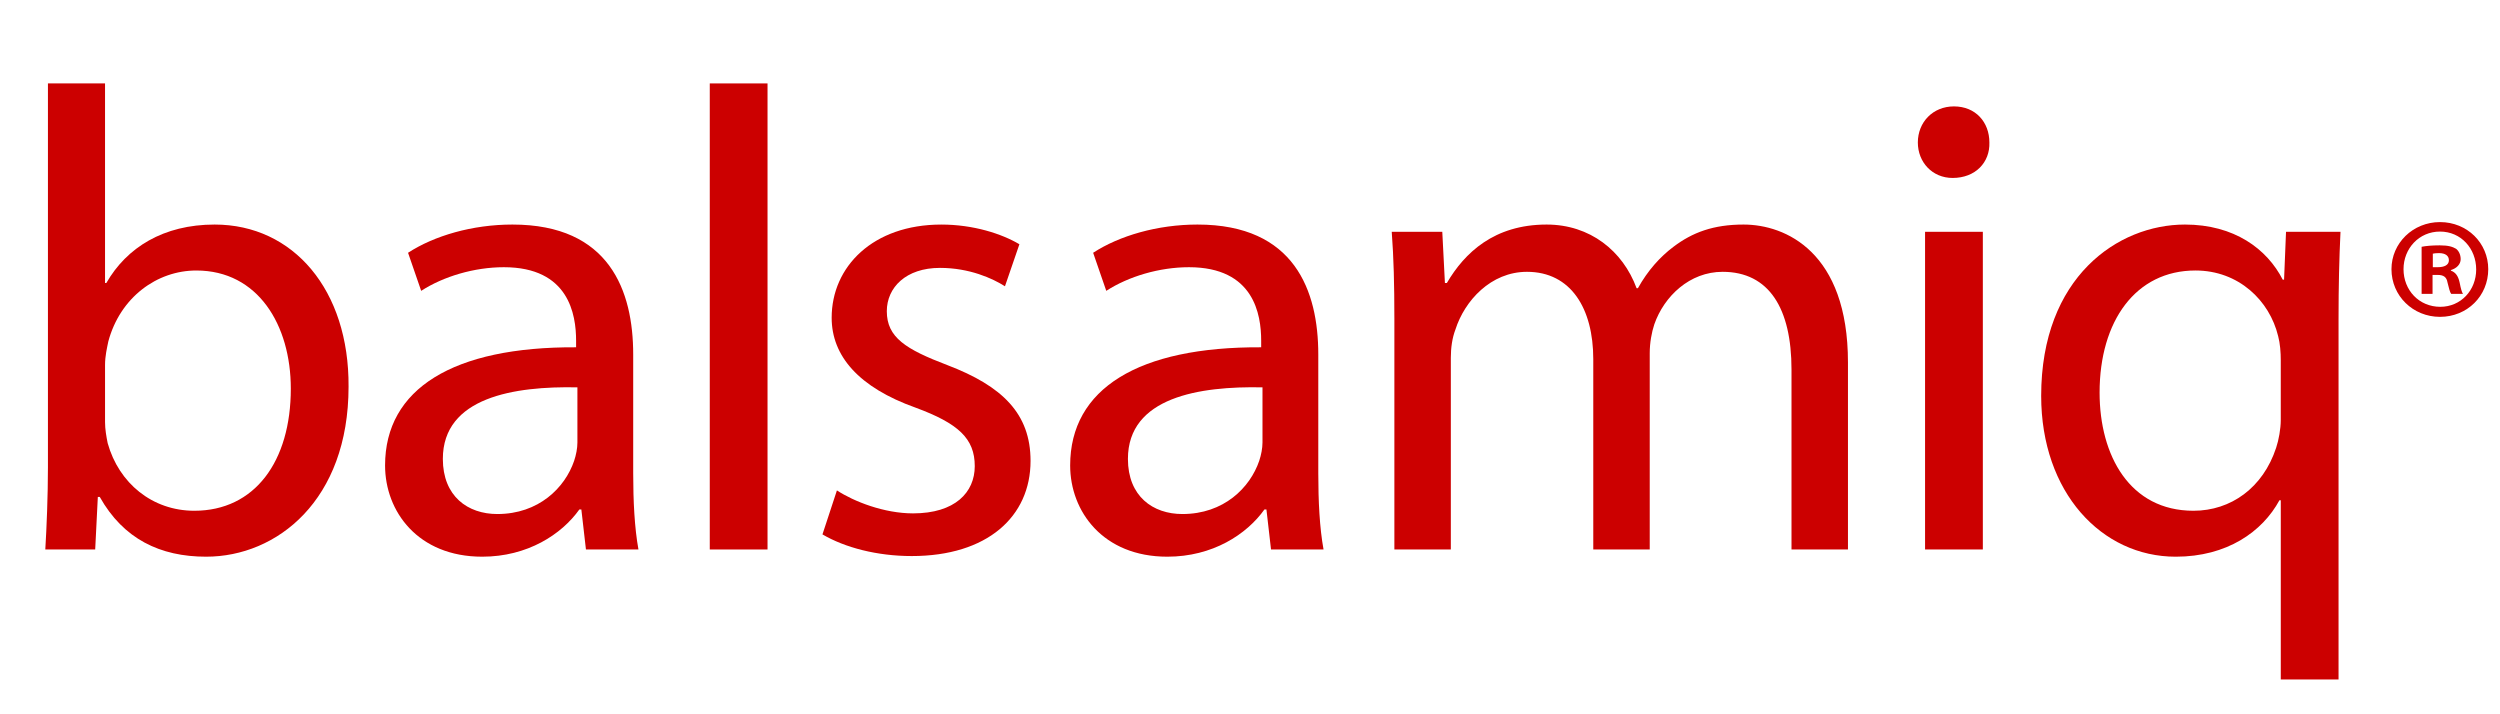
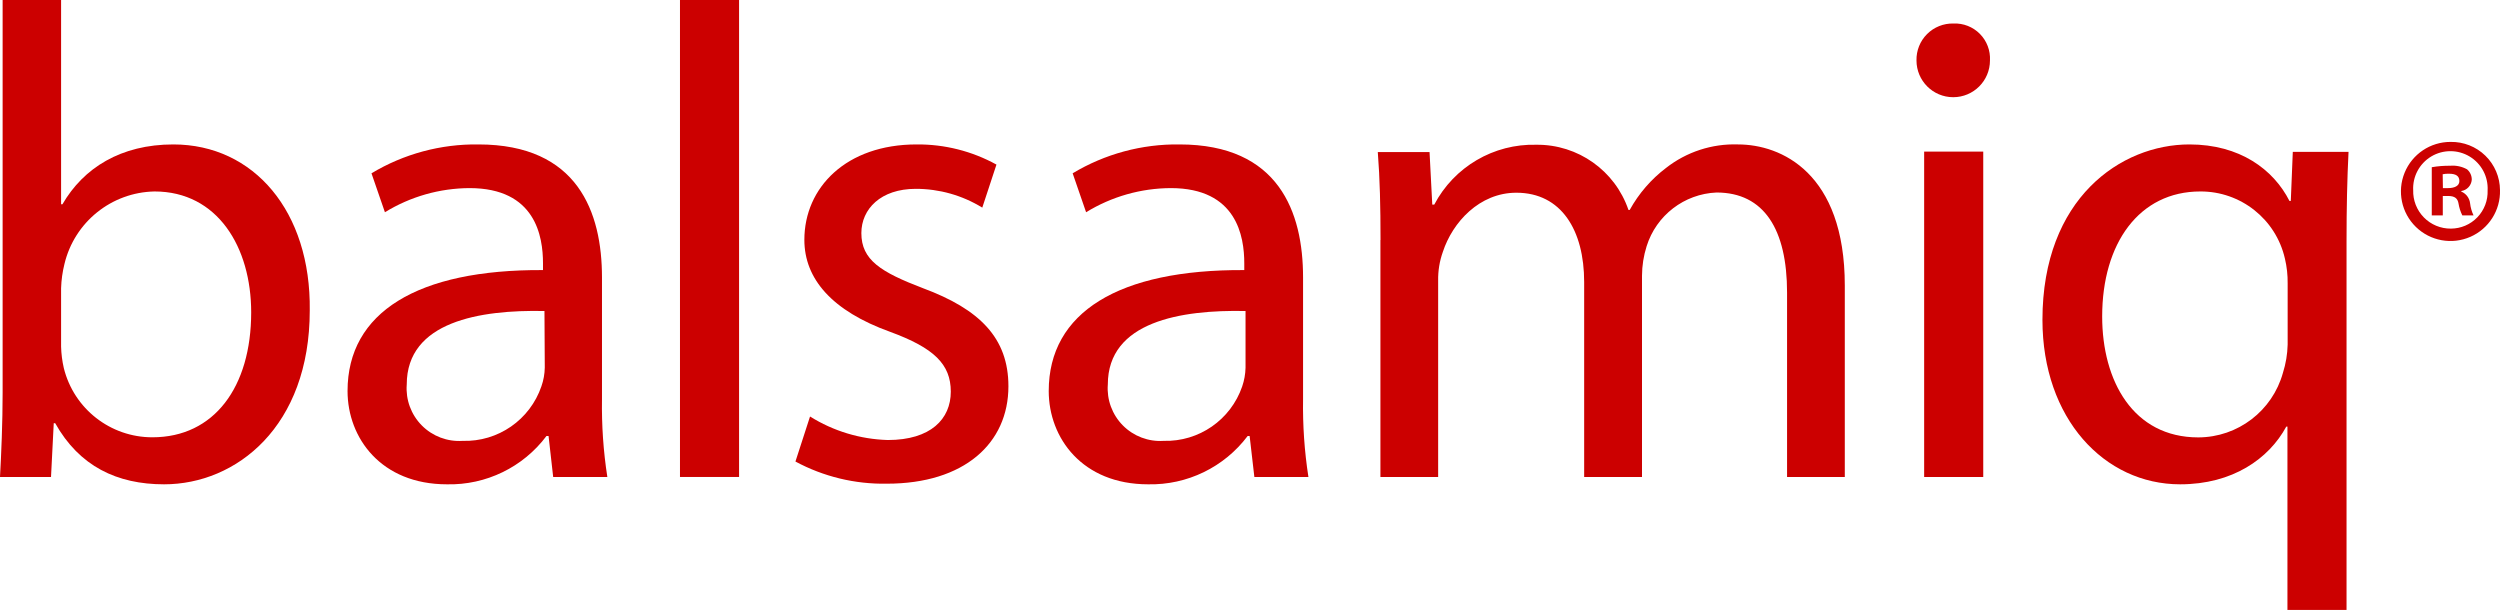
- <svg xmlns="http://www.w3.org/2000/svg" version="1.1" id="Layer_1" x="0px" y="0px" viewBox="0 0 243.731 69.568" enable-background="new 0 0 243.731 69.568" xml:space="preserve">
-   <g>
-     <path fill="#CC0000" d="M4.417,53.57c0.128-2.113,0.256-5.248,0.256-8V8.133h5.567v19.455h0.128   c1.984-3.456,5.568-5.696,10.559-5.696c7.68,0,13.119,6.399,13.055,15.807c0,11.07-6.976,16.574-13.887,16.574   c-4.48,0-8.063-1.727-10.367-5.823H9.537l-0.256,5.12H4.417z M10.241,41.154c0,0.705,0.128,1.408,0.256,2.049   c1.088,3.903,4.352,6.592,8.447,6.592c5.888,0,9.408-4.801,9.408-11.904c0-6.207-3.2-11.519-9.215-11.519   c-3.84,0-7.424,2.624-8.576,6.912c-0.128,0.64-0.32,1.408-0.32,2.304V41.154z" />
-     <path fill="#CC0000" d="M57.125,53.57l-0.448-3.904h-0.192c-1.728,2.432-5.056,4.607-9.472,4.607c-6.271,0-9.471-4.416-9.471-8.895   c0-7.488,6.656-11.583,18.623-11.52v-0.64c0-2.56-0.704-7.167-7.04-7.167c-2.879,0-5.887,0.896-8.063,2.304l-1.28-3.711   c2.56-1.664,6.272-2.752,10.175-2.752c9.472,0,11.775,6.463,11.775,12.671v11.583c0,2.688,0.128,5.311,0.512,7.424H57.125z    M56.293,37.764c-6.144-0.129-13.119,0.959-13.119,6.975c0,3.648,2.432,5.375,5.312,5.375c4.032,0,6.591-2.559,7.487-5.183   c0.192-0.576,0.32-1.216,0.32-1.792V37.764z" />
-     <path fill="#CC0000" d="M69.197,8.133h5.631V53.57h-5.631V8.133z" />
-     <path fill="#CC0000" d="M81.593,47.811c1.664,1.088,4.607,2.24,7.423,2.24c4.096,0,6.016-2.049,6.016-4.608   c0-2.688-1.6-4.159-5.76-5.696c-5.567-1.982-8.191-5.055-8.191-8.767c0-4.992,4.032-9.087,10.688-9.087   c3.136,0,5.887,0.896,7.615,1.92l-1.408,4.096c-1.216-0.768-3.456-1.792-6.335-1.792c-3.328,0-5.184,1.92-5.184,4.224   c0,2.56,1.855,3.712,5.887,5.248c5.376,2.048,8.127,4.735,8.127,9.344c0,5.438-4.224,9.278-11.583,9.278   c-3.392,0-6.527-0.832-8.704-2.111L81.593,47.811z" />
-     <path fill="#CC0000" d="M123.915,53.57l-0.448-3.904h-0.192c-1.728,2.432-5.055,4.607-9.471,4.607   c-6.271,0-9.471-4.416-9.471-8.895c0-7.488,6.656-11.583,18.622-11.52v-0.64c0-2.56-0.703-7.167-7.039-7.167   c-2.88,0-5.888,0.896-8.063,2.304l-1.28-3.711c2.56-1.664,6.271-2.752,10.175-2.752c9.471,0,11.775,6.463,11.775,12.671v11.583   c0,2.688,0.127,5.311,0.512,7.424H123.915z M123.083,37.764c-6.144-0.129-13.119,0.959-13.119,6.975   c0,3.648,2.432,5.375,5.312,5.375c4.032,0,6.591-2.559,7.487-5.183c0.191-0.576,0.32-1.216,0.32-1.792V37.764z" />
-     <path fill="#CC0000" d="M135.94,30.979c0-3.2-0.064-5.824-0.256-8.383h4.928l0.256,4.992h0.191   c1.729-2.944,4.609-5.696,9.729-5.696c4.223,0,7.424,2.56,8.768,6.208h0.127c0.961-1.728,2.176-3.072,3.457-4.032   c1.855-1.408,3.902-2.176,6.846-2.176c4.096,0,10.176,2.688,10.176,13.439V53.57h-5.504V36.035c0-5.952-2.176-9.535-6.719-9.535   c-3.199,0-5.695,2.368-6.656,5.12c-0.256,0.768-0.447,1.792-0.447,2.815V53.57h-5.504V35.011c0-4.928-2.176-8.511-6.463-8.511   c-3.52,0-6.08,2.815-6.977,5.631c-0.318,0.832-0.447,1.792-0.447,2.752V53.57h-5.504V30.979z" />
-     <path fill="#CC0000" d="M193.95,13.893c0.064,1.92-1.344,3.456-3.584,3.456c-1.982,0-3.391-1.536-3.391-3.456   c0-1.984,1.471-3.52,3.52-3.52C192.606,10.373,193.95,11.909,193.95,13.893z M187.679,53.57V22.596h5.633V53.57H187.679z" />
-     <path fill="#CC0000" d="M222.358,48.77h-0.129c-1.664,3.072-5.119,5.504-10.111,5.504c-7.23,0-13.119-6.271-13.119-15.679   c0-11.583,7.488-16.703,14.016-16.703c4.799,0,8,2.368,9.535,5.375h0.129l0.191-4.671h5.311c-0.127,2.624-0.191,5.312-0.191,8.511   V66.24h-5.631V48.77z M222.358,35.139c0-0.768-0.064-1.664-0.256-2.368c-0.832-3.456-3.84-6.4-8.064-6.4   c-5.822,0-9.344,4.928-9.344,11.904c0,6.143,2.945,11.52,9.152,11.52c3.648,0,6.783-2.24,8.062-6.145   c0.256-0.768,0.449-1.855,0.449-2.688V35.139z" />
-   </g>
-   <g>
-     <path fill="#CC0000" d="M242.585,26.244c0,2.604-2.044,4.647-4.704,4.647c-2.632,0-4.731-2.044-4.731-4.647   c0-2.548,2.1-4.592,4.731-4.592C240.541,21.652,242.585,23.696,242.585,26.244z M234.325,26.244c0,2.044,1.512,3.668,3.584,3.668   c2.016,0,3.5-1.624,3.5-3.64c0-2.044-1.484-3.696-3.528-3.696S234.325,24.228,234.325,26.244z M237.153,28.652h-1.064V24.06   c0.42-0.084,1.008-0.14,1.764-0.14c0.868,0,1.261,0.14,1.597,0.336c0.252,0.196,0.447,0.56,0.447,1.008   c0,0.504-0.392,0.896-0.951,1.064v0.056c0.447,0.168,0.699,0.504,0.84,1.12c0.14,0.7,0.224,0.98,0.336,1.148h-1.148   c-0.14-0.168-0.224-0.588-0.363-1.12c-0.084-0.504-0.364-0.729-0.952-0.729h-0.504V28.652z M237.181,26.048h0.504   c0.589,0,1.064-0.195,1.064-0.672c0-0.42-0.308-0.7-0.98-0.7c-0.279,0-0.476,0.028-0.588,0.056V26.048z" />
-   </g>
+ <svg xmlns="http://www.w3.org/2000/svg" id="b49d3156-3a47-4b5f-bdc9-2a0532ba4906" data-name="Layer 1" viewBox="0 0 238.17 58.11">
+   <path d="M4.42,53.57c.12-2.11.25-5.25.25-8V8.13h5.57V27.59h.13c2-3.46,5.57-5.7,10.56-5.7,7.68,0,13.12,6.4,13,15.81,0,11.07-7,16.57-13.88,16.57-4.48,0-8.07-1.72-10.37-5.82H9.54l-.26,5.12Zm5.82-12.42a10.35,10.35,0,0,0,.26,2.05,8.68,8.68,0,0,0,8.44,6.59c5.89,0,9.41-4.8,9.41-11.9,0-6.21-3.2-11.52-9.21-11.52a9,9,0,0,0-8.58,6.91,11,11,0,0,0-.32,2.31Z" transform="translate(-4.42 -8.13)" fill="#c00" />
+   <path d="M57.12,53.57l-.44-3.9h-.2A11.52,11.52,0,0,1,47,54.27c-6.27,0-9.47-4.41-9.47-8.89,0-7.49,6.66-11.59,18.62-11.52v-.64c0-2.56-.7-7.17-7-7.17a15.53,15.53,0,0,0-8.06,2.3l-1.28-3.71A19.26,19.26,0,0,1,50,21.89c9.47,0,11.77,6.46,11.77,12.67V46.15a44,44,0,0,0,.51,7.42Zm-.83-15.81c-6.14-.13-13.12,1-13.12,7a5,5,0,0,0,5.32,5.37A7.68,7.68,0,0,0,56,44.93a5.63,5.63,0,0,0,.32-1.79Z" transform="translate(-4.42 -8.13)" fill="#c00" />
+   <path d="M69.2,8.13h5.63V53.57H69.2Z" transform="translate(-4.42 -8.13)" fill="#c00" />
+   <path d="M81.59,47.81A14.77,14.77,0,0,0,89,50.05c4.09,0,6-2,6-4.61s-1.6-4.16-5.76-5.69c-5.57-2-8.19-5.06-8.19-8.77,0-5,4-9.09,10.69-9.09a15.47,15.47,0,0,1,7.61,1.92L98,27.91a12.07,12.07,0,0,0-6.34-1.79c-3.33,0-5.18,1.92-5.18,4.22,0,2.56,1.85,3.71,5.88,5.25,5.38,2,8.13,4.73,8.13,9.34,0,5.44-4.22,9.28-11.58,9.28a17.71,17.71,0,0,1-8.71-2.11Z" transform="translate(-4.42 -8.13)" fill="#c00" />
+   <path d="M123.92,53.57l-.45-3.9h-.19a11.55,11.55,0,0,1-9.48,4.6c-6.27,0-9.47-4.41-9.47-8.89,0-7.49,6.66-11.59,18.63-11.52v-.64c0-2.56-.71-7.17-7-7.17a15.54,15.54,0,0,0-8.07,2.3l-1.28-3.71a19.26,19.26,0,0,1,10.18-2.75c9.47,0,11.77,6.46,11.77,12.67V46.15a44,44,0,0,0,.51,7.42Zm-.84-15.81c-6.14-.13-13.12,1-13.12,7a5,5,0,0,0,5.32,5.37,7.68,7.68,0,0,0,7.48-5.18,5.93,5.93,0,0,0,.32-1.79Z" transform="translate(-4.42 -8.13)" fill="#c00" />
+   <path d="M135.94,31c0-3.2-.06-5.82-.26-8.38h4.93l.26,5h.19a10.67,10.67,0,0,1,9.73-5.7,9.17,9.17,0,0,1,8.77,6.21h.12a12.74,12.74,0,0,1,3.46-4A10.54,10.54,0,0,1,170,21.89c4.09,0,10.17,2.69,10.17,13.44V53.57h-5.5V36c0-6-2.18-9.53-6.72-9.53a7.3,7.3,0,0,0-6.66,5.12,9.47,9.47,0,0,0-.44,2.81V53.57h-5.51V35c0-4.93-2.17-8.51-6.46-8.51-3.52,0-6.08,2.82-7,5.63a7.75,7.75,0,0,0-.45,2.75V53.57h-5.5V31Z" transform="translate(-4.42 -8.13)" fill="#c00" />
+   <path d="M194,13.89a3.49,3.49,0,0,1-7,0,3.44,3.44,0,0,1,3.52-3.52A3.34,3.34,0,0,1,194,13.89Zm-6.27,39.68v-31h5.63v31Z" transform="translate(-4.42 -8.13)" fill="#c00" />
+   <path d="M222.36,48.77h-.13c-1.66,3.07-5.12,5.5-10.11,5.5C204.89,54.27,199,48,199,38.6c0-11.59,7.49-16.71,14-16.71,4.79,0,8,2.37,9.53,5.38h.13l.19-4.67h5.31c-.13,2.62-.19,5.31-.19,8.51V66.24h-5.63V48.77Zm0-13.63a9.68,9.68,0,0,0-.26-2.37,8.23,8.23,0,0,0-8.06-6.4c-5.82,0-9.35,4.93-9.35,11.91,0,6.14,2.95,11.52,9.16,11.52a8.39,8.39,0,0,0,8.06-6.15,9.65,9.65,0,0,0,.45-2.69V35.14Z" transform="translate(-4.42 -8.13)" fill="#c00" />
+   <path d="M242.59,26.24a4.72,4.72,0,1,1-4.71-4.59A4.62,4.62,0,0,1,242.59,26.24Zm-8.27,0a3.56,3.56,0,0,0,3.59,3.67,3.51,3.51,0,0,0,3.5-3.64,3.55,3.55,0,1,0-7.09,0Zm2.83,2.41h-1.06V24.06a9.65,9.65,0,0,1,1.76-.14,2.84,2.84,0,0,1,1.6.34,1.27,1.27,0,0,1,.45,1,1.18,1.18,0,0,1-1,1.07v.05a1.38,1.38,0,0,1,.84,1.12,3.66,3.66,0,0,0,.33,1.15H239a4,4,0,0,1-.36-1.12c-.08-.5-.36-.73-1-.73h-.5v1.85Zm0-2.6h.5c.59,0,1.07-.2,1.07-.67s-.31-.7-1-.7a2.53,2.53,0,0,0-.59.05Z" transform="translate(-4.42 -8.13)" fill="#c00" />
</svg>
